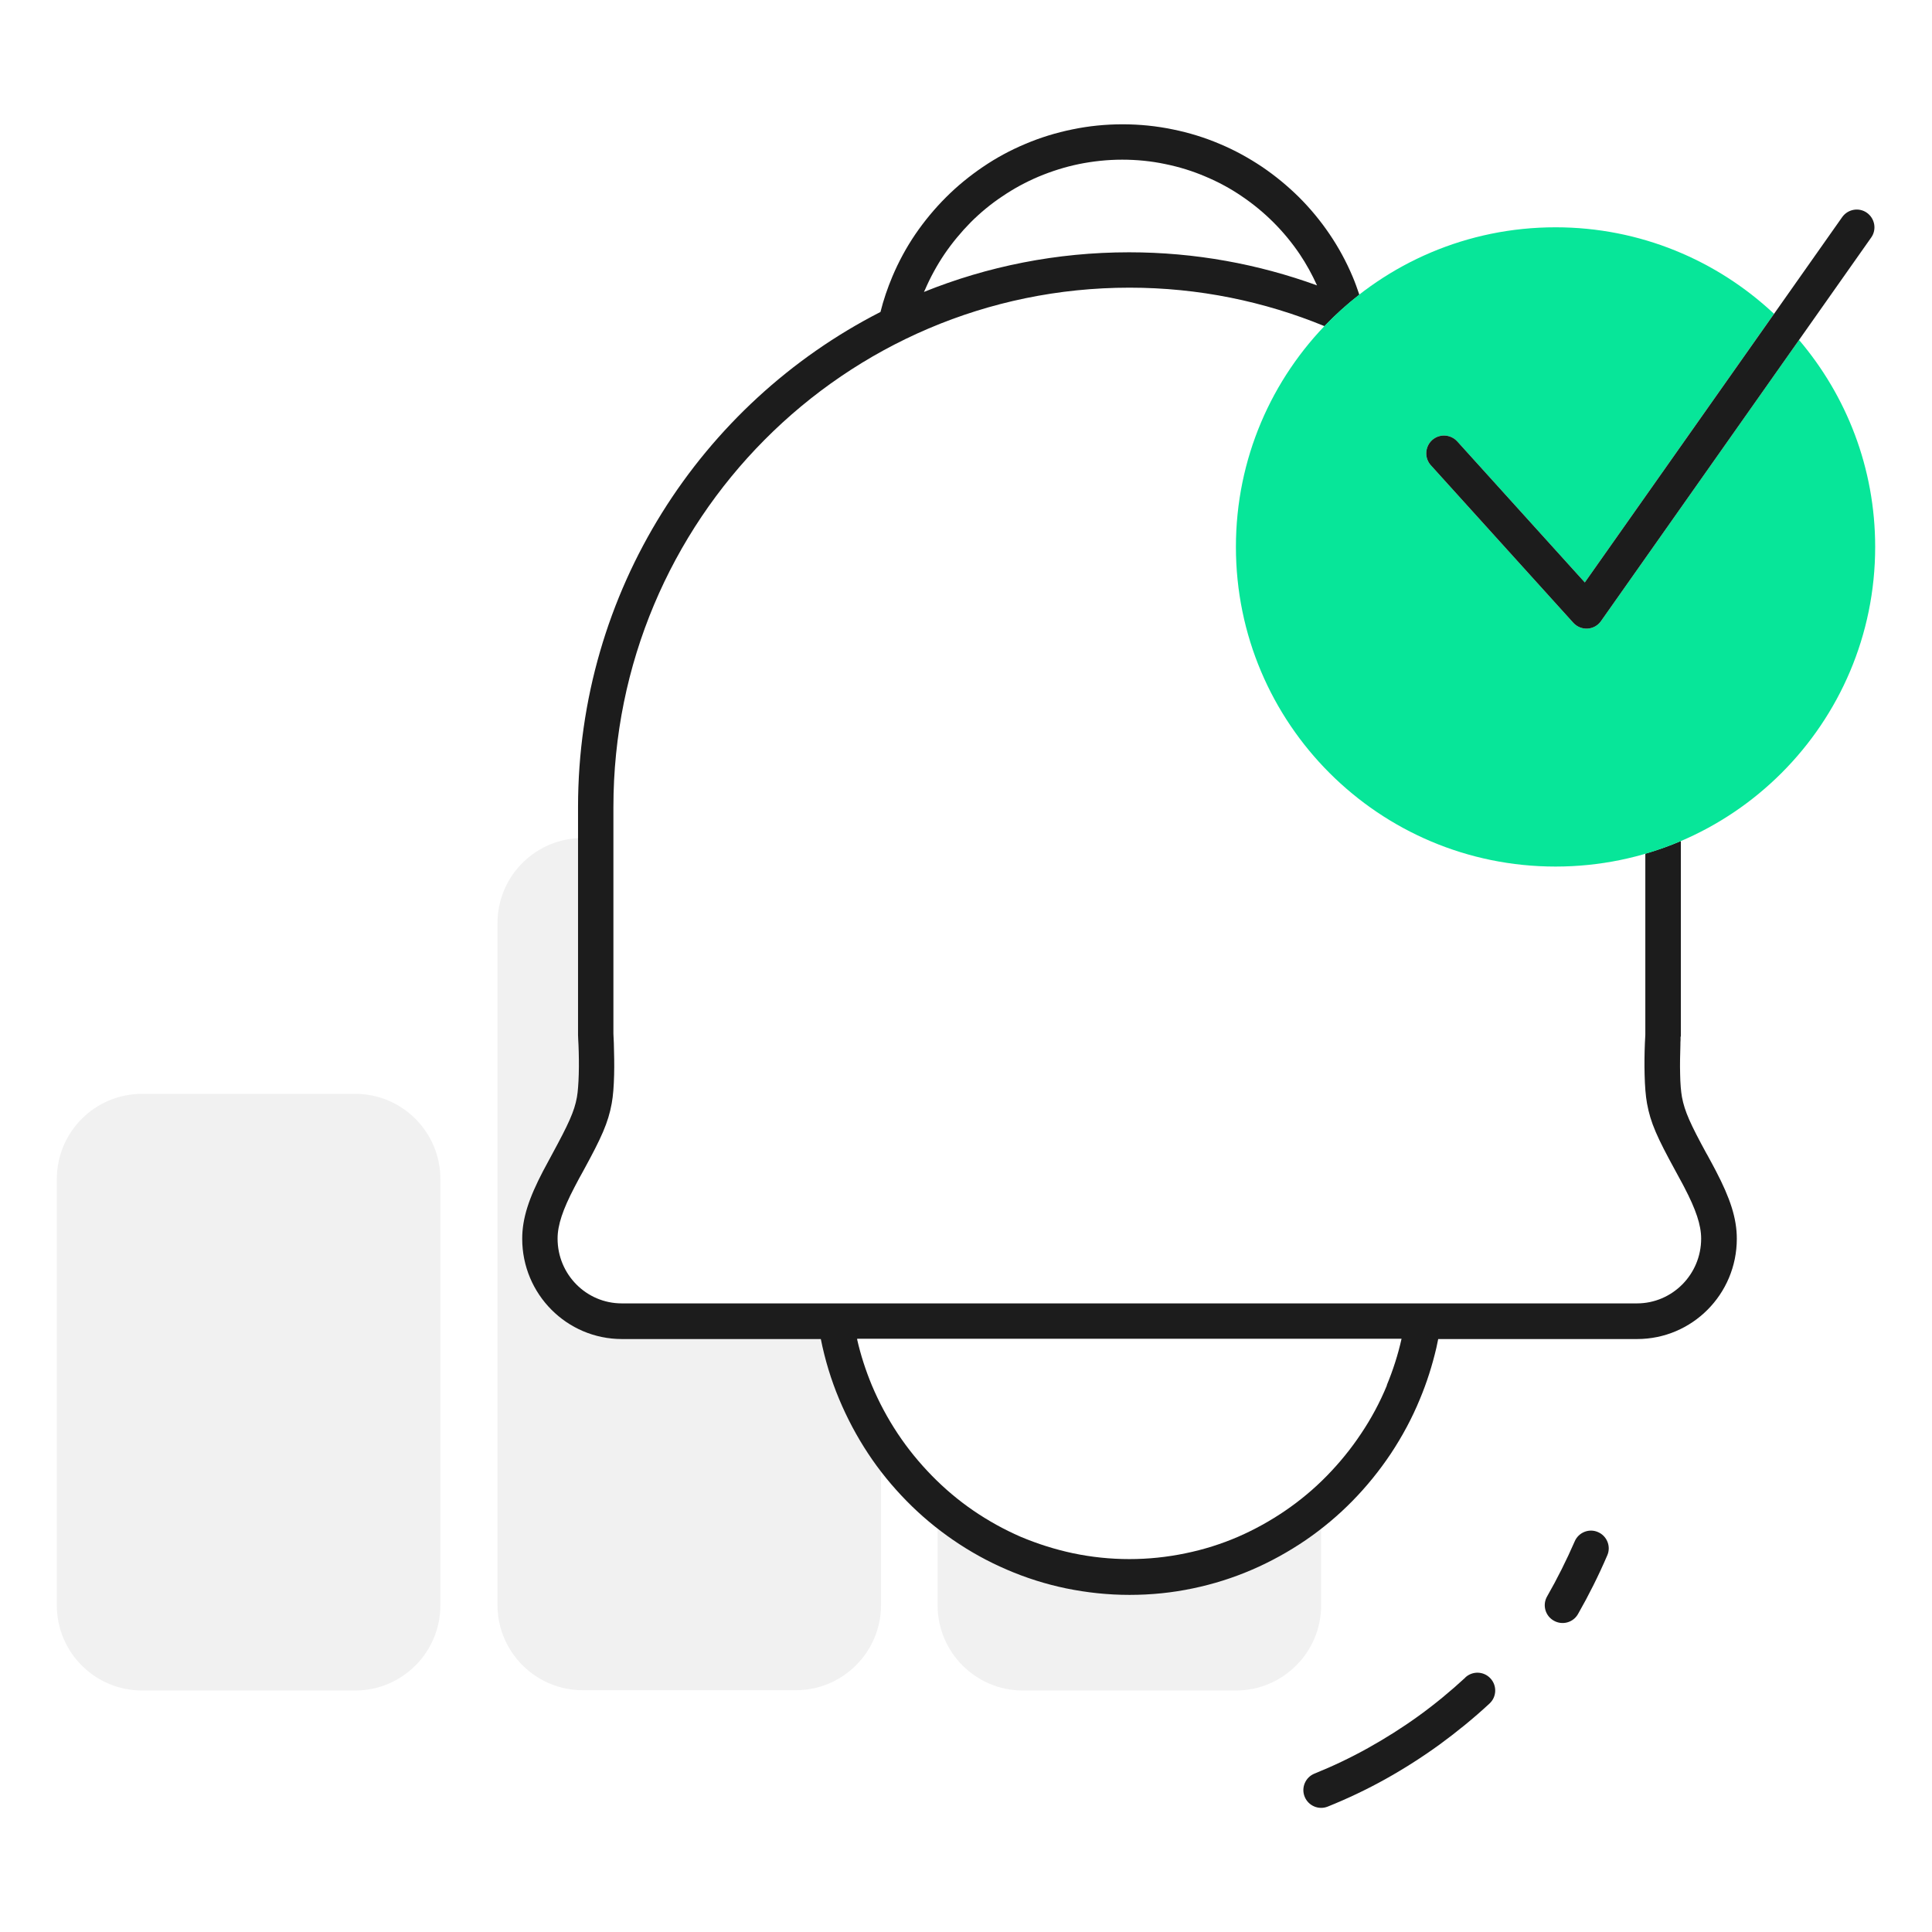
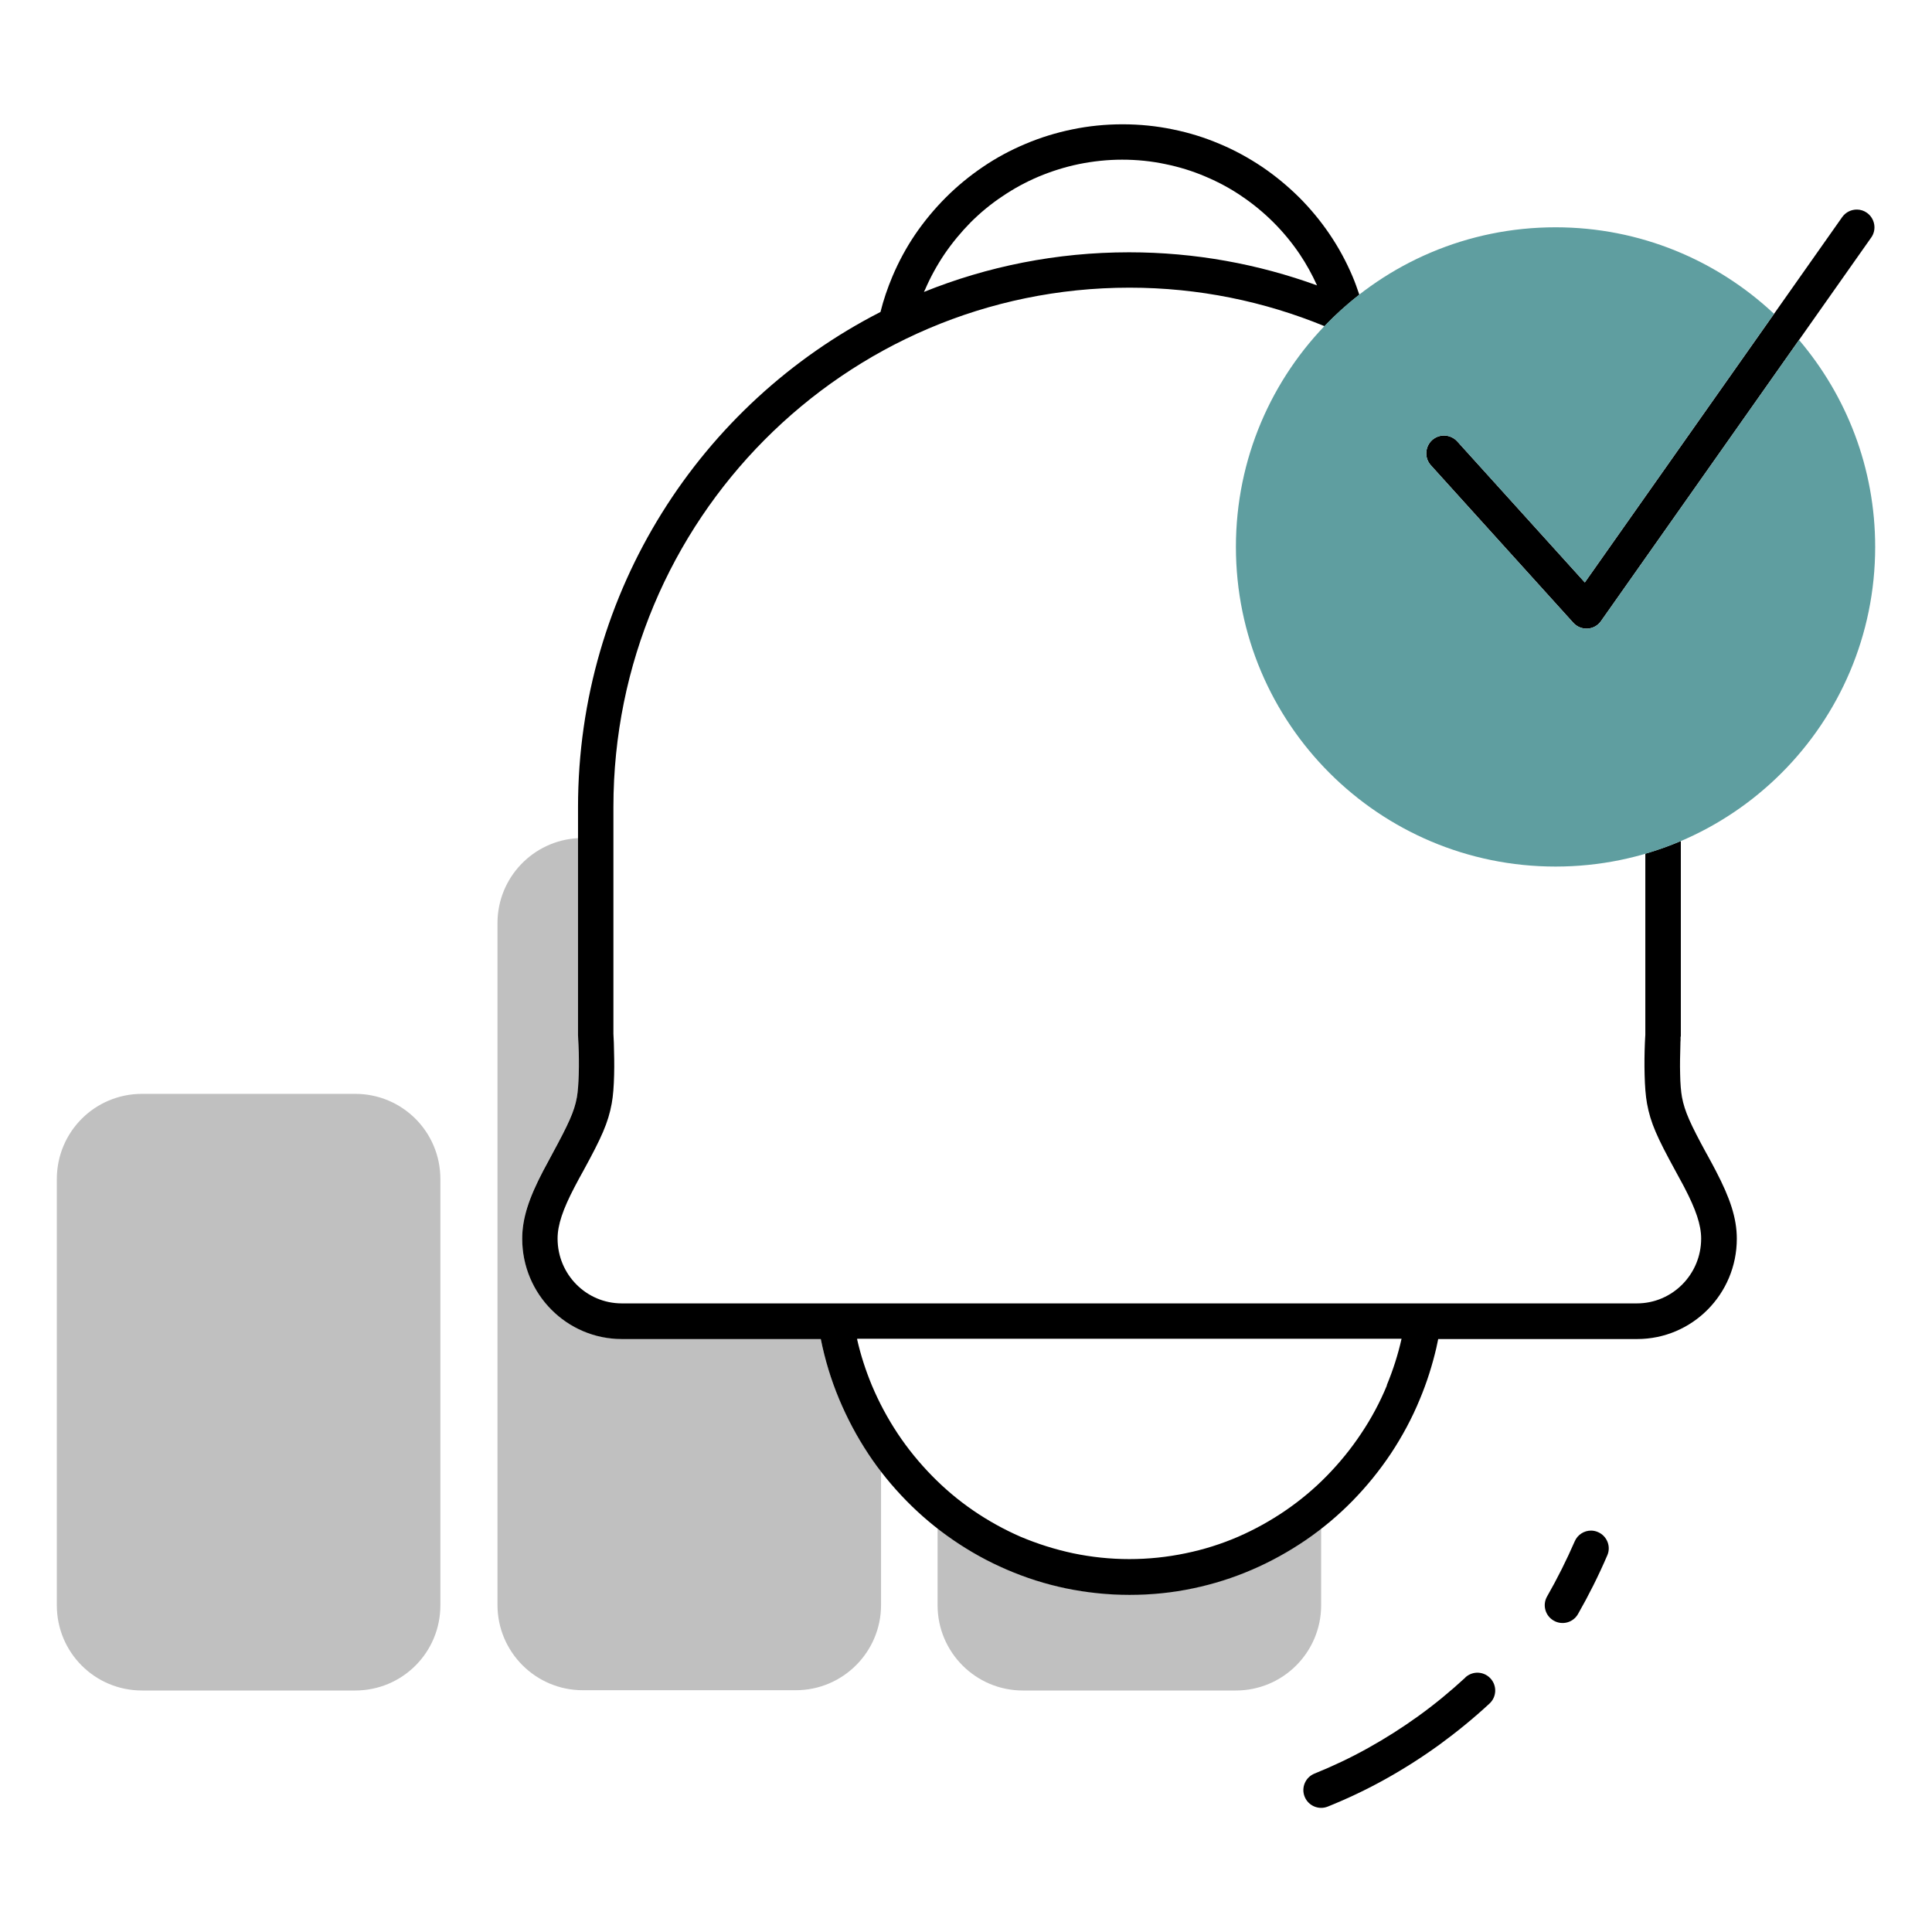
- <svg xmlns="http://www.w3.org/2000/svg" id="Lag_1" version="1.1" viewBox="0 0 136 136">
-   <defs>
-     <style>
-       .st0, .st1 {
-         fill: #1c1c1c;
-       }
- 
-       .st2 {
-         fill: #07e699;
-         fill-rule: evenodd;
-       }
- 
-       .st1 {
-         fill-opacity: .06;
-       }
-     </style>
-   </defs>
-   <g>
-     <rect class="st1" x="4" y="77" width="27" height="42" rx="6" ry="6" />
-     <path class="st1" d="M61.11,102.3c-.8-1.21-1.49-2.49-2.04-3.83-.57-1.36-1-2.77-1.29-4.23h-14c-3.88,0-7.02-3.16-7.02-7.06,0-1.46.48-2.87,1.47-4.77.18-.34.33-.63.64-1.19,1.15-2.11,1.55-2.99,1.74-4,.07-.39.12-.95.13-1.63.02-.66,0-1.37-.02-2.07-.01-.28-.02-.49-.03-.68v-13.84c-3.16.17-5.67,2.78-5.67,5.98v48c0,3.31,2.69,6,6,6h15c3.31,0,6-2.69,6-6v-9.48c-.31-.4-.62-.8-.89-1.22Z" />
-     <path class="st1" d="M93,107.56c-.36.28-.72.57-1.09.83-1.18.81-2.45,1.51-3.77,2.08-1.34.58-2.73,1.02-4.17,1.32-1.46.3-2.96.46-4.47.46s-3.01-.15-4.47-.46c-1.44-.3-2.83-.74-4.17-1.32-1.32-.57-2.59-1.27-3.77-2.08-.38-.26-.73-.55-1.09-.83v5.44c0,3.31,2.69,6,6,6h15c3.31,0,6-2.69,6-6v-5.44Z" />
-   </g>
-   <path id="Combined-Shape" class="st0" d="M103.15,118.08c.51-.47,1.3-.44,1.77.07s.44,1.3-.07,1.77c-1.11,1.03-2.29,1.99-3.52,2.89-1.23.89-2.5,1.7-3.81,2.43-1.31.73-2.66,1.37-4.05,1.93-.64.26-1.37-.05-1.63-.69-.26-.64.05-1.37.69-1.63,1.29-.52,2.55-1.12,3.77-1.8,1.22-.68,2.41-1.43,3.56-2.26,1.15-.83,2.25-1.74,3.29-2.7ZM110.85,108.5c.27-.63,1.01-.93,1.64-.65.63.27.93,1.01.65,1.64-.61,1.42-1.3,2.8-2.06,4.13-.34.6-1.11.81-1.71.46-.6-.34-.81-1.11-.46-1.71.71-1.24,1.36-2.54,1.94-3.87Z" />
-   <path class="st0" d="M120.14,81.23c-1.15-2.11-1.55-2.99-1.74-4-.07-.39-.12-.95-.13-1.63-.02-.66,0-1.38.02-2.07,0-.11,0-.21.01-.3v-.22s.01-.06.02-.08v-13.73c-.81.35-1.64.64-2.5.89v12.76c0,.05-.02.28-.03.57-.03.75-.04,1.51-.02,2.24.02.79.07,1.47.17,2.02.25,1.37.71,2.38,2,4.74.23.43.38.69.51.94l.11.21c.82,1.57,1.19,2.66,1.19,3.62,0,2.52-2.03,4.56-4.52,4.56H43.77c-2.5,0-4.52-2.04-4.52-4.56,0-.96.37-2.05,1.19-3.62l.11-.21c.13-.25.27-.51.51-.94,1.29-2.36,1.75-3.38,2-4.74.1-.54.15-1.22.17-2.02.02-.72,0-1.49-.02-2.23-.01-.3-.02-.53-.03-.66v-15.96c0-20.19,16.27-36.56,36.33-36.56,4.86,0,9.5.97,13.73,2.71.76-.8,1.58-1.54,2.45-2.21-.15-.44-.3-.87-.48-1.29-.44-1.04-.98-2.04-1.62-2.98-.63-.93-1.35-1.8-2.14-2.59-.8-.79-1.67-1.51-2.6-2.14-.94-.63-1.94-1.18-2.99-1.62-1.06-.45-2.16-.79-3.3-1.02-1.15-.24-2.34-.36-3.54-.36s-2.39.12-3.54.36c-1.13.23-2.24.57-3.3,1.02-1.05.44-2.05.98-2.99,1.62-.93.63-1.8,1.34-2.6,2.14-.8.8-1.52,1.67-2.15,2.59-.64.94-1.18,1.94-1.62,2.98-.34.81-.63,1.65-.84,2.5-12.63,6.45-21.29,19.64-21.29,34.86v16.04c0,.19.02.4.03.68.03.7.04,1.41.02,2.07-.02.67-.06,1.24-.13,1.63-.18,1-.59,1.88-1.74,4-.31.57-.46.86-.64,1.19-.99,1.9-1.47,3.31-1.47,4.77,0,3.9,3.14,7.06,7.02,7.06h14c.29,1.45.72,2.87,1.29,4.23.56,1.34,1.24,2.62,2.04,3.83.79,1.2,1.7,2.31,2.71,3.34,1,1.02,2.1,1.94,3.28,2.75,1.18.81,2.44,1.51,3.77,2.08,1.34.58,2.73,1.02,4.17,1.32,1.46.3,2.96.46,4.47.46s3.01-.15,4.47-.46c1.44-.3,2.83-.74,4.17-1.32,1.32-.57,2.58-1.27,3.77-2.08,1.18-.81,2.28-1.73,3.28-2.75,1-1.02,1.91-2.14,2.71-3.34.8-1.21,1.49-2.49,2.04-3.83.49-1.17.87-2.37,1.16-3.61l.13-.62h14c3.88,0,7.02-3.16,7.02-7.06,0-1.46-.48-2.87-1.47-4.77-.18-.34-.33-.63-.64-1.19ZM65.1,20.43c.38-.89.85-1.75,1.39-2.55.54-.79,1.16-1.54,1.84-2.23.68-.68,1.43-1.3,2.23-1.83.81-.55,1.66-1.01,2.56-1.39.91-.38,1.86-.68,2.83-.88.99-.2,2.01-.31,3.04-.31s2.05.1,3.04.31c.98.2,1.92.49,2.83.88.9.38,1.76.84,2.56,1.39.8.54,1.55,1.16,2.23,1.84.68.68,1.3,1.43,1.84,2.23.47.7.87,1.43,1.22,2.2-4.13-1.5-8.58-2.33-13.23-2.33-5.1,0-9.98.99-14.44,2.79l.05-.11ZM97.63,97.52c-.49,1.19-1.1,2.33-1.82,3.4-.71,1.07-1.52,2.06-2.41,2.97-.89.91-1.87,1.73-2.91,2.44-1.05.72-2.17,1.34-3.34,1.85-1.18.51-2.42.9-3.69,1.16-1.29.27-2.62.41-3.96.41s-2.67-.14-3.96-.41c-1.27-.27-2.5-.66-3.69-1.16-1.17-.51-2.29-1.13-3.34-1.85-1.05-.72-2.02-1.54-2.91-2.45-.89-.91-1.7-1.9-2.41-2.97-.71-1.07-1.32-2.21-1.82-3.4-.43-1.04-.78-2.11-1.03-3.21v-.06s38.32,0,38.32,0c-.25,1.12-.6,2.21-1.04,3.27Z" />
-   <path class="st2" d="M126.64,23.93l-13.94,19.79c-.46.66-1.41.71-1.95.12l-10.03-11.09c-.46-.51-.42-1.3.09-1.77.51-.46,1.3-.42,1.77.09l8.98,9.93,13.32-18.91c-4.02-3.77-9.43-6.09-15.38-6.09-12.43,0-22.5,10.07-22.5,22.5s10.07,22.5,22.5,22.5,22.5-10.07,22.5-22.5c0-5.56-2.02-10.64-5.36-14.57Z" />
-   <path id="Stroke-23" class="st0" d="M129.68,15.28c.4-.56,1.18-.7,1.74-.3.56.4.7,1.18.3,1.74l-19.02,27c-.46.66-1.41.71-1.95.12l-10.03-11.09c-.46-.51-.42-1.3.09-1.77.51-.46,1.3-.42,1.77.09l8.98,9.93,18.12-25.72Z" />
+ <svg width="136" height="136" viewBox="0 0 136 136">
+   <path part="background" fill="silver" d="M 40.689 59 C 37.529 59.17 35.02 61.78 35.02 64.98 L 35.02 112.98 C 35.02 116.29 37.71 118.98 41.02 118.98 L 56.02 118.98 C 59.33 118.98 62.02 116.29 62.02 112.98 L 62.02 103.5 C 61.71 103.1 61.401 102.699 61.131 102.279 L 61.109 102.301 C 60.309 101.091 59.62 99.811 59.07 98.471 C 58.5 97.111 58.069 95.7 57.779 94.24 L 43.779 94.24 C 39.899 94.24 36.76 91.08 36.76 87.18 C 36.76 85.72 37.24 84.31 38.23 82.41 C 38.41 82.07 38.559 81.781 38.869 81.221 C 40.019 79.111 40.419 78.231 40.609 77.221 C 40.679 76.831 40.73 76.27 40.74 75.59 C 40.76 74.93 40.741 74.22 40.721 73.52 C 40.711 73.24 40.699 73.03 40.689 72.84 L 40.689 59 z M 10 77 C 6.676 77 4 79.676 4 83 L 4 113 C 4 116.324 6.676 119 10 119 L 25 119 C 28.324 119 31 116.324 31 113 L 31 83 C 31 79.676 28.324 77 25 77 L 10 77 z M 66 107.561 L 66 113 C 66 116.31 68.69 119 72 119 L 87 119 C 90.31 119 93 116.31 93 113 L 93 107.561 C 92.64 107.841 92.28 108.131 91.91 108.391 C 90.73 109.201 89.461 109.901 88.141 110.471 C 86.801 111.051 85.411 111.489 83.971 111.789 C 82.511 112.089 81.01 112.25 79.5 112.25 C 77.99 112.25 76.489 112.099 75.029 111.789 C 73.589 111.489 72.199 111.051 70.859 110.471 C 69.539 109.901 68.27 109.201 67.09 108.391 C 66.71 108.131 66.36 107.841 66 107.561 z " />
+   <path part="outline" fill="black" d="M 79.02 8.75 C 77.82 8.75 76.63 8.869 75.48 9.109 C 74.35 9.339 73.24 9.681 72.18 10.131 C 71.13 10.571 70.129 11.11 69.189 11.75 C 68.259 12.38 67.39 13.091 66.59 13.891 C 65.79 14.691 65.069 15.56 64.439 16.48 C 63.799 17.42 63.26 18.421 62.82 19.461 C 62.48 20.271 62.19 21.111 61.98 21.961 C 49.35 28.411 40.689 41.6 40.689 56.82 L 40.689 72.859 C 40.689 73.049 40.711 73.259 40.721 73.539 C 40.751 74.239 40.76 74.949 40.74 75.609 C 40.72 76.279 40.679 76.85 40.609 77.24 C 40.429 78.24 40.019 79.12 38.869 81.24 C 38.559 81.81 38.41 82.1 38.23 82.43 C 37.24 84.33 36.76 85.739 36.76 87.199 C 36.76 91.099 39.899 94.26 43.779 94.26 L 57.779 94.26 C 58.069 95.71 58.5 97.13 59.07 98.49 C 59.63 99.83 60.309 101.11 61.109 102.32 C 61.899 103.52 62.81 104.63 63.82 105.66 C 64.82 106.68 65.92 107.6 67.1 108.41 C 68.28 109.22 69.539 109.92 70.869 110.49 C 72.209 111.07 73.599 111.511 75.039 111.811 C 76.499 112.111 78 112.27 79.51 112.27 C 81.02 112.27 82.52 112.121 83.98 111.811 C 85.42 111.511 86.81 111.07 88.15 110.49 C 89.47 109.92 90.73 109.22 91.92 108.41 C 93.1 107.6 94.199 106.68 95.199 105.66 C 96.199 104.64 97.11 103.52 97.91 102.32 C 98.71 101.11 99.399 99.83 99.949 98.49 C 100.439 97.32 100.819 96.121 101.109 94.881 L 101.24 94.26 L 115.24 94.26 C 119.12 94.26 122.26 91.099 122.26 87.199 C 122.26 85.739 121.779 84.33 120.789 82.43 C 120.609 82.09 120.46 81.8 120.15 81.24 L 120.141 81.23 C 118.991 79.12 118.59 78.24 118.4 77.23 C 118.33 76.84 118.28 76.28 118.27 75.6 C 118.25 74.94 118.269 74.219 118.289 73.529 C 118.289 73.419 118.291 73.32 118.301 73.23 L 118.301 73.01 C 118.301 73.01 118.31 72.95 118.32 72.93 L 118.32 59.199 C 117.51 59.549 116.68 59.84 115.82 60.09 L 115.82 72.85 C 115.82 72.9 115.799 73.13 115.789 73.42 C 115.759 74.17 115.75 74.93 115.77 75.66 C 115.79 76.45 115.839 77.13 115.939 77.68 C 116.189 79.05 116.649 80.06 117.939 82.42 C 118.169 82.85 118.319 83.109 118.449 83.359 L 118.561 83.57 C 119.381 85.14 119.75 86.229 119.75 87.189 C 119.75 89.709 117.72 91.75 115.23 91.75 L 43.77 91.75 C 41.27 91.75 39.25 89.709 39.25 87.189 C 39.25 86.229 39.619 85.14 40.439 83.57 L 40.551 83.359 C 40.681 83.109 40.821 82.85 41.061 82.42 C 42.351 80.06 42.811 79.04 43.061 77.68 C 43.161 77.14 43.21 76.46 43.23 75.66 C 43.25 74.94 43.231 74.17 43.211 73.43 C 43.201 73.13 43.19 72.9 43.18 72.77 L 43.18 56.811 C 43.18 36.621 59.45 20.25 79.51 20.25 C 84.37 20.25 89.01 21.221 93.24 22.961 C 94 22.161 94.819 21.42 95.689 20.75 C 95.539 20.31 95.391 19.881 95.211 19.461 C 94.771 18.421 94.23 17.42 93.59 16.48 C 92.96 15.55 92.239 14.681 91.449 13.891 C 90.649 13.101 89.78 12.38 88.85 11.75 C 87.91 11.12 86.909 10.571 85.859 10.131 C 84.799 9.681 83.701 9.339 82.561 9.109 C 81.411 8.869 80.22 8.75 79.02 8.75 z M 78.99 11.24 C 80.02 11.24 81.039 11.341 82.029 11.551 C 83.009 11.751 83.949 12.04 84.859 12.43 C 85.759 12.81 86.62 13.27 87.42 13.82 C 88.22 14.36 88.97 14.98 89.65 15.66 C 90.33 16.34 90.95 17.091 91.49 17.891 C 91.96 18.591 92.361 19.32 92.711 20.09 C 88.581 18.59 84.13 17.76 79.48 17.76 C 74.38 17.76 69.499 18.751 65.039 20.551 L 65.09 20.439 L 65.1 20.43 C 65.48 19.54 65.95 18.681 66.49 17.881 C 67.03 17.091 67.65 16.34 68.33 15.65 C 69.01 14.97 69.761 14.35 70.561 13.82 C 71.371 13.27 72.219 12.81 73.119 12.43 C 74.029 12.05 74.979 11.751 75.949 11.551 C 76.939 11.351 77.96 11.24 78.99 11.24 z M 130.729 14.752 C 130.328 14.745 129.93 14.929 129.68 15.279 L 111.561 41 L 102.58 31.07 C 102.11 30.56 101.321 30.52 100.811 30.98 C 100.301 31.45 100.261 32.24 100.721 32.75 L 110.75 43.84 C 111.29 44.43 112.239 44.381 112.699 43.721 L 131.721 16.721 C 132.121 16.161 131.98 15.38 131.42 14.98 C 131.21 14.83 130.969 14.756 130.729 14.752 z M 60.34 94.24 L 98.66 94.24 C 98.41 95.36 98.059 96.45 97.619 97.51 L 97.631 97.52 C 97.141 98.71 96.531 99.85 95.811 100.92 C 95.101 101.99 94.29 102.981 93.4 103.891 C 92.51 104.801 91.53 105.62 90.49 106.33 C 89.44 107.05 88.32 107.67 87.15 108.18 C 85.97 108.69 84.731 109.08 83.461 109.34 C 82.171 109.61 80.84 109.75 79.5 109.75 C 78.16 109.75 76.829 109.61 75.539 109.34 C 74.269 109.07 73.04 108.68 71.85 108.18 C 70.68 107.67 69.56 107.05 68.51 106.33 C 67.46 105.61 66.49 104.791 65.6 103.881 C 64.71 102.971 63.899 101.98 63.189 100.91 C 62.479 99.84 61.869 98.7 61.369 97.51 C 60.939 96.47 60.59 95.401 60.34 94.301 L 60.34 94.24 z M 112.006 107.744 C 111.519 107.74 111.052 108.028 110.85 108.5 C 110.27 109.83 109.62 111.129 108.91 112.369 C 108.56 112.969 108.769 113.74 109.369 114.08 C 109.969 114.43 110.74 114.219 111.08 113.619 C 111.84 112.289 112.531 110.91 113.141 109.49 C 113.421 108.86 113.12 108.12 112.49 107.85 C 112.333 107.78 112.168 107.746 112.006 107.744 z M 103.93 117.748 C 103.65 117.764 103.374 117.874 103.15 118.08 L 103.15 118.09 C 102.11 119.05 101.009 119.959 99.859 120.789 C 98.709 121.619 97.521 122.371 96.301 123.051 C 95.081 123.731 93.819 124.33 92.529 124.85 C 91.889 125.11 91.58 125.84 91.84 126.48 C 92.1 127.12 92.831 127.43 93.471 127.17 C 94.861 126.61 96.21 125.97 97.52 125.24 C 98.83 124.51 100.1 123.701 101.33 122.811 C 102.56 121.911 103.74 120.95 104.85 119.92 C 105.36 119.45 105.39 118.66 104.92 118.15 C 104.656 117.864 104.29 117.728 103.93 117.748 z " />
+   <path part="highlight" fill="cadetblue" d="M126.64,23.93l-13.94,19.79c-.46.66-1.41.71-1.95.12l-10.03-11.09c-.46-.51-.42-1.3.09-1.77.51-.46,1.3-.42,1.77.09l8.98,9.93,13.32-18.91c-4.02-3.77-9.43-6.09-15.38-6.09-12.43,0-22.5,10.07-22.5,22.5s10.07,22.5,22.5,22.5,22.5-10.07,22.5-22.5c0-5.56-2.02-10.64-5.36-14.57Z" />
</svg>
